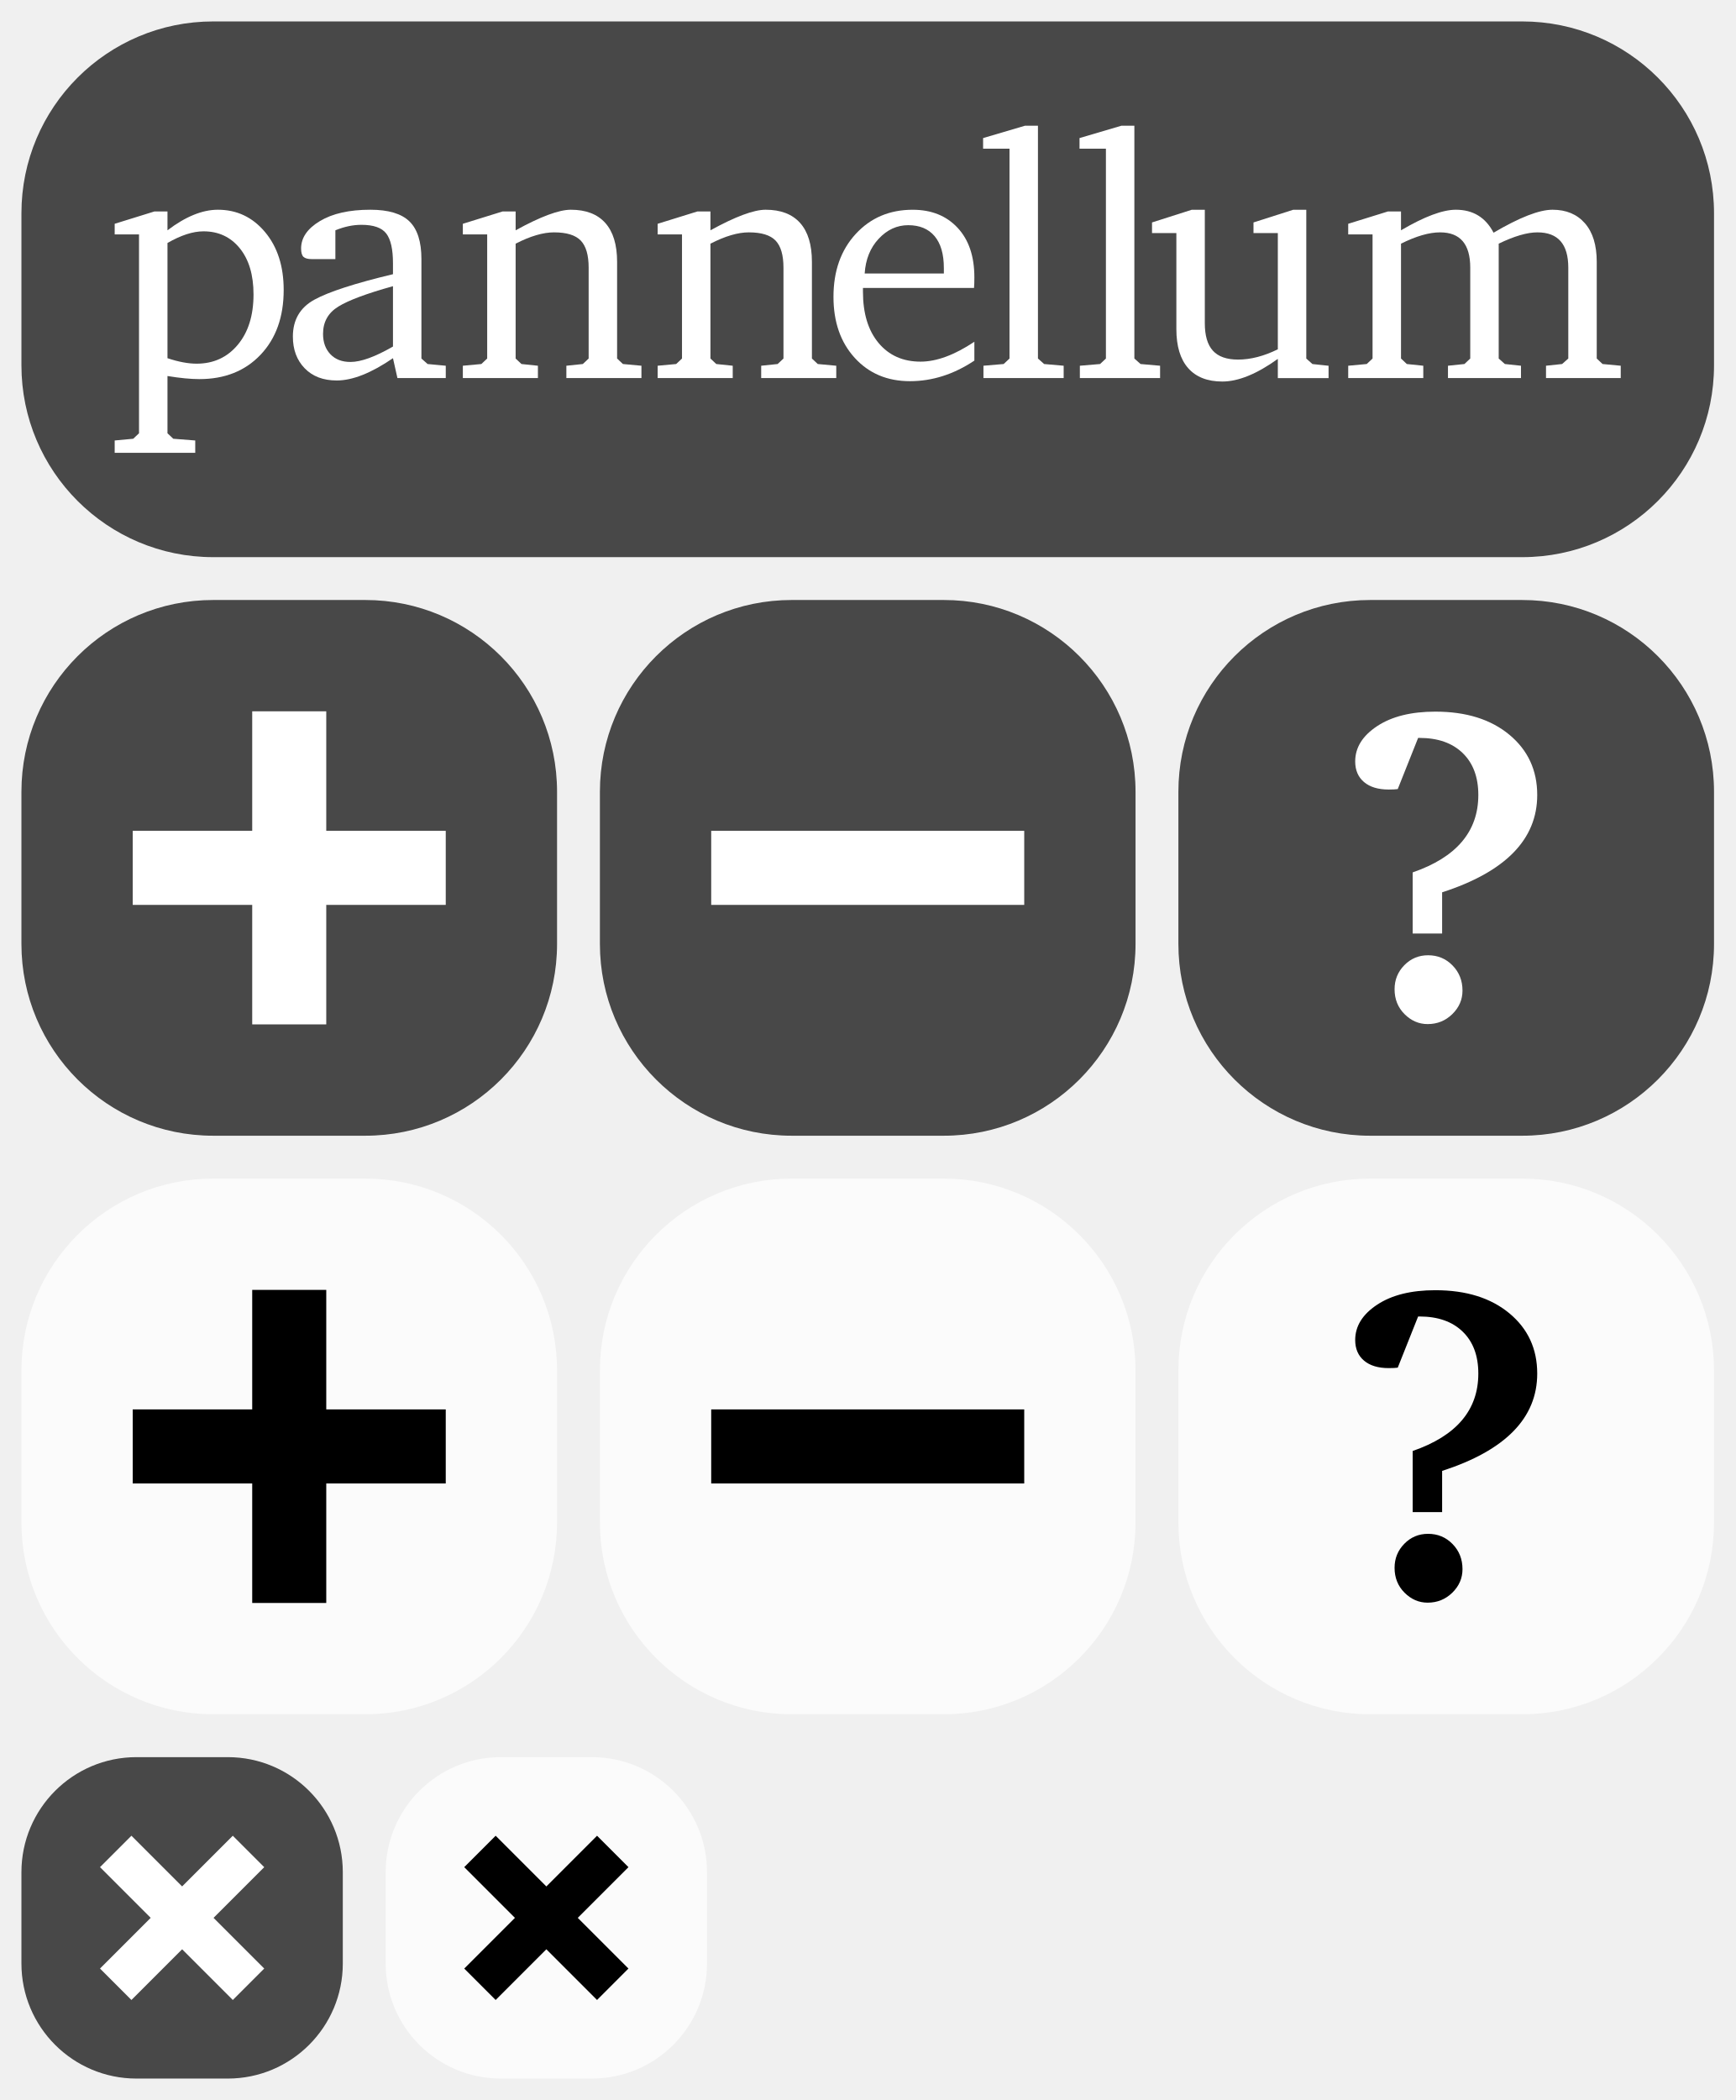
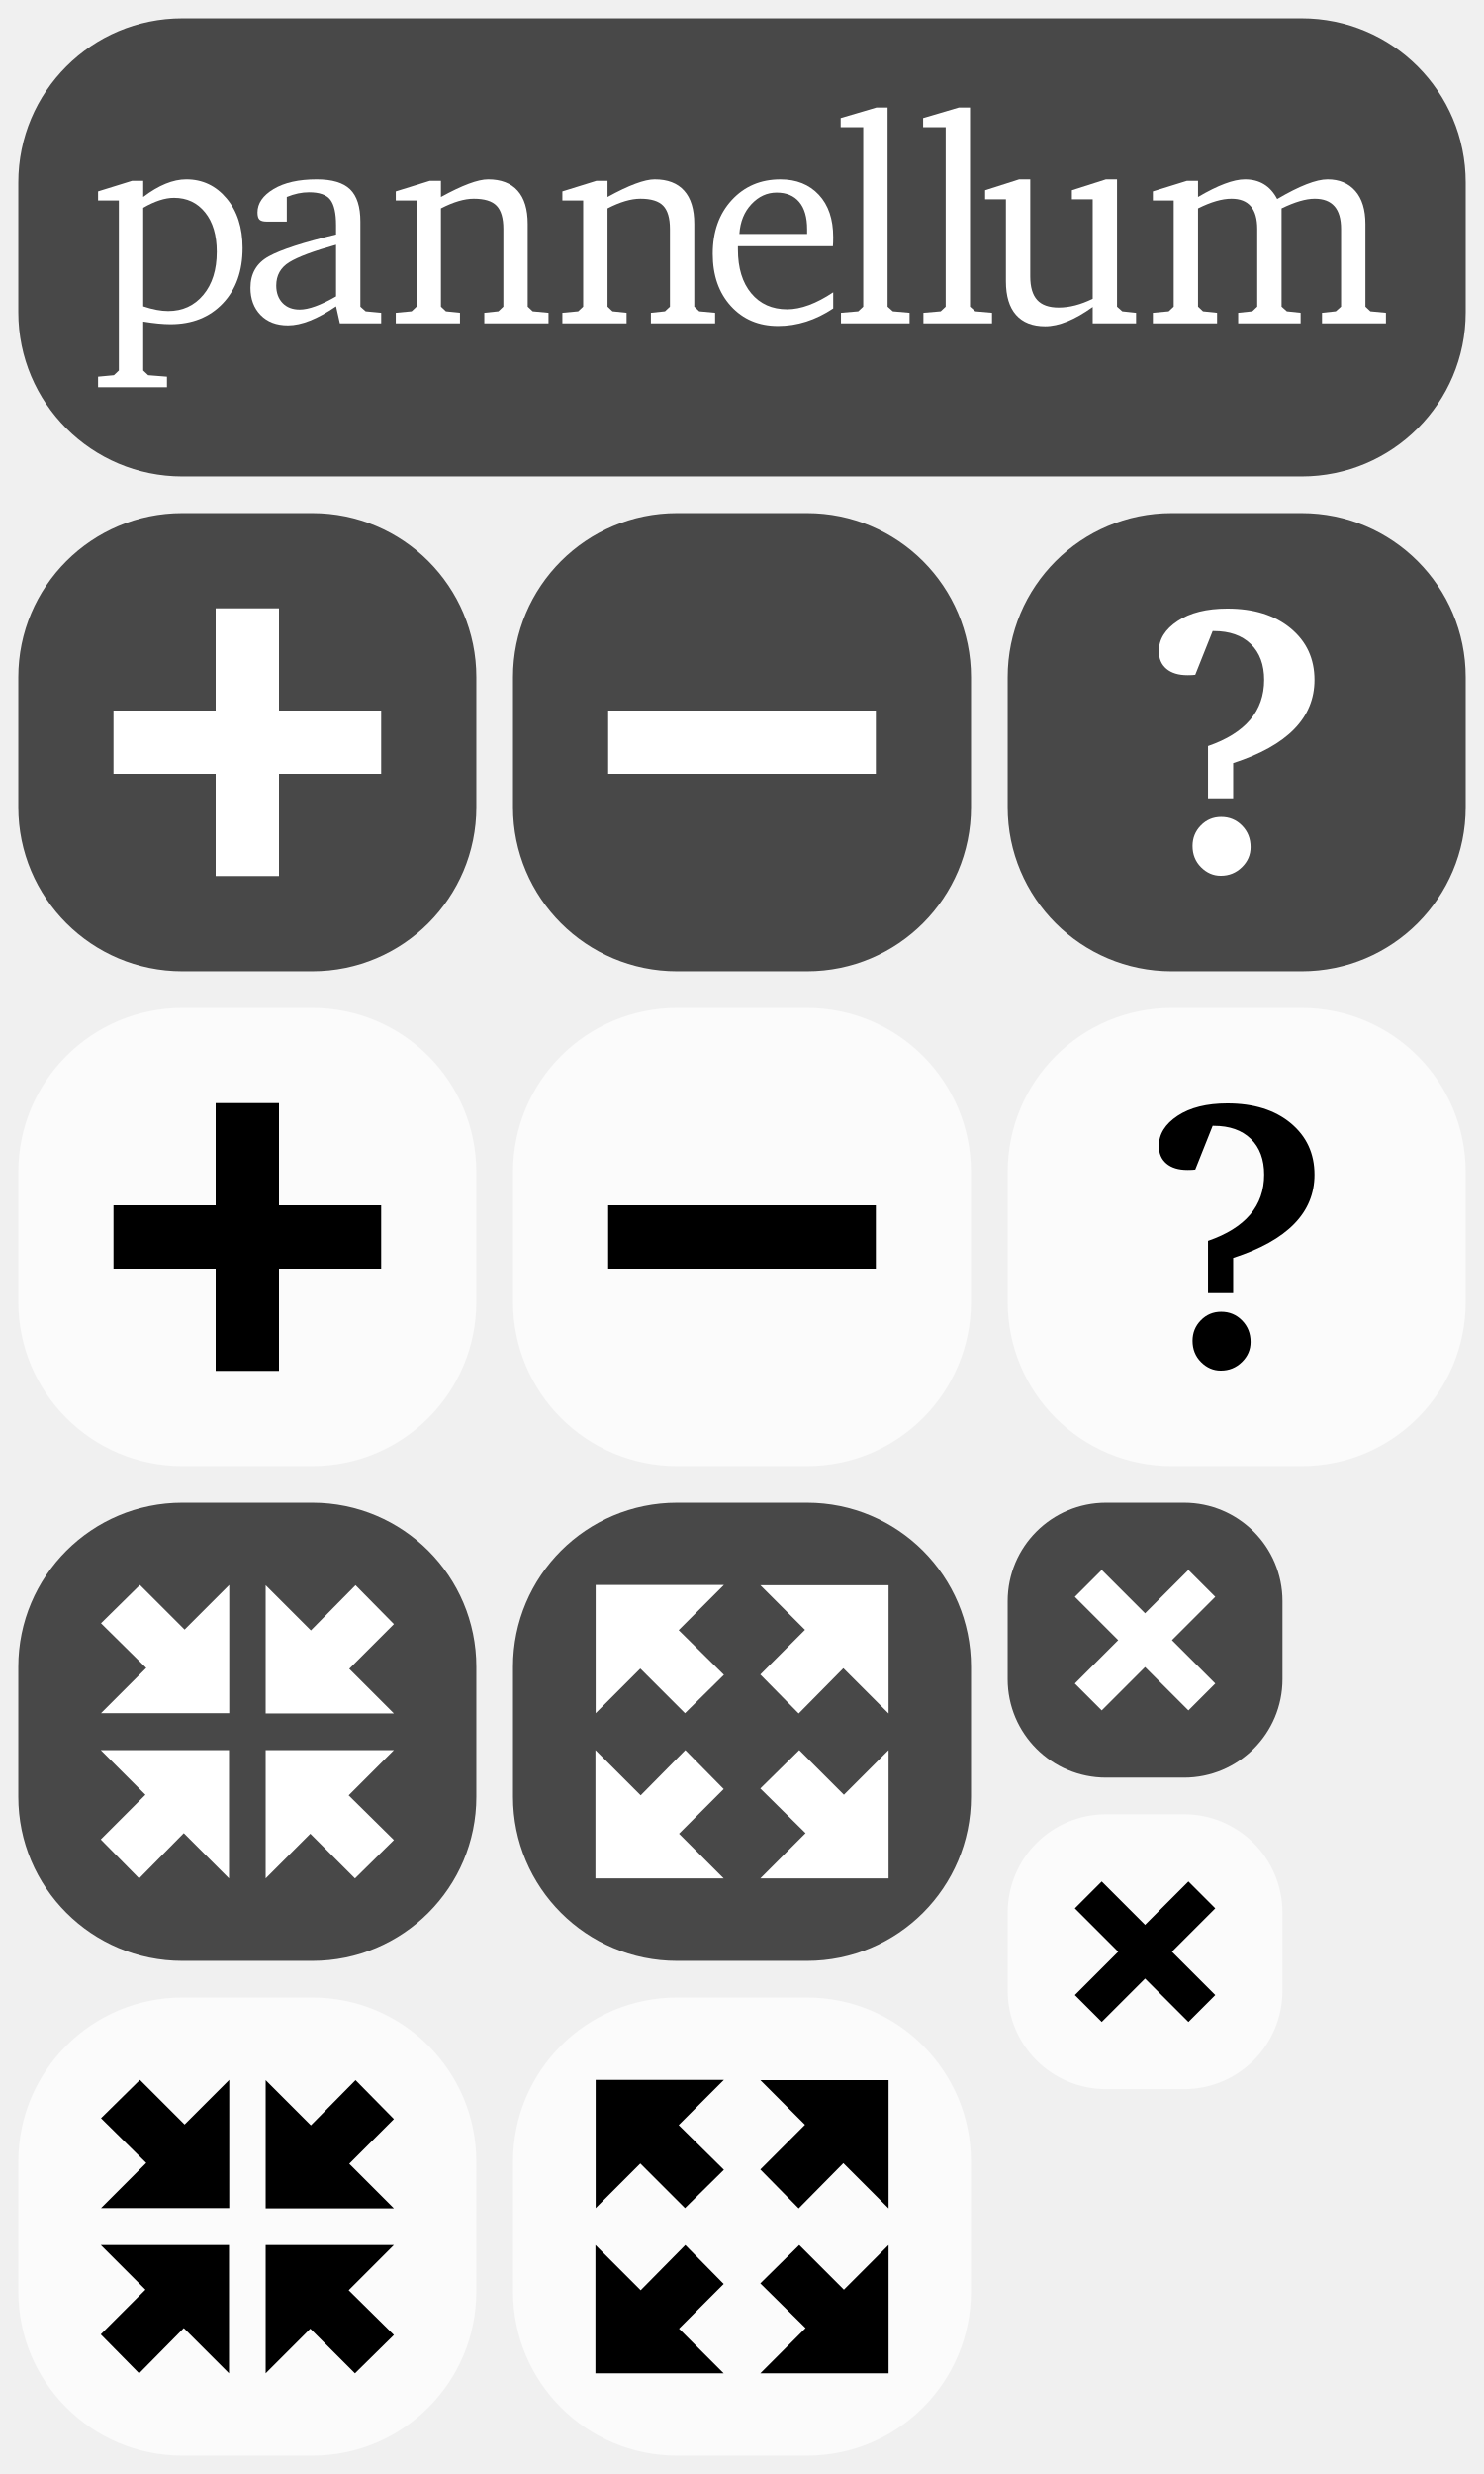
- <svg xmlns="http://www.w3.org/2000/svg" version="1.1" width="81" height="98" id="svg2">
+ <svg xmlns="http://www.w3.org/2000/svg" version="1.1" width="81" height="135" id="svg2">
  <defs id="defs4" />
-   <g transform="translate(0,-27)" id="g3077">
-     <g transform="translate(-51.62258,-130.2667)" id="layer1">
+   <g id="g4193">
+     <g transform="translate(-51.62258,-157.2667)" id="layer1">
      <g transform="matrix(0.1080247,0,0,0.1080247,70.40741,140.7196)" id="g3840" style="stroke:none">
        <rect width="231.429" height="231.429" ry="82.857" x="85.306" y="412.379" id="rect2985-4" style="opacity:0.7;fill:#000000;fill-opacity:1;fill-rule:nonzero;stroke:none" />
        <g transform="matrix(2.924148,0,0,1.792296,-396.5508,-268.6356)" id="text3755-1" style="fill:#ffffff;fill-opacity:1;stroke:none">
          <path d="m 181.231,435.605 46.252,0 0,17.85 -46.252,0 z" id="path3781" style="fill:#ffffff;fill-opacity:1;stroke:none" />
        </g>
      </g>
    </g>
-     <g transform="translate(-51.62258,-103.2667)" id="layer1-1">
+     <g transform="translate(-51.62258,-130.2667)" id="layer1-1">
      <g transform="matrix(0.1080247,0,0,0.1080247,70.40741,140.7196)" id="g3840-7" style="stroke:none">
        <rect width="231.429" height="231.429" ry="82.857" x="85.306" y="412.379" id="rect2985-4-4" style="opacity:0.7;fill:#ffffff;fill-opacity:1;fill-rule:nonzero;stroke:none" />
        <g transform="matrix(2.924148,0,0,1.792296,-396.5508,-268.6356)" id="text3755-1-0" style="fill:#000000;fill-opacity:1;stroke:none">
          <path d="m 181.231,435.605 46.252,0 0,17.85 -46.252,0 z" id="path3781-9" style="fill:#000000;fill-opacity:1;stroke:none" />
        </g>
      </g>
    </g>
-     <g transform="translate(-78.62258,-130.2667)" id="layer1-4">
+     <g transform="translate(-78.62258,-157.2667)" id="layer1-4">
      <g transform="matrix(0.1080247,0,0,0.1080247,70.9806,168.8078)" id="g3847" style="stroke:none">
        <rect width="231.429" height="231.429" ry="82.857" x="80" y="152.362" id="rect2985" style="opacity:0.7;fill:#000000;fill-opacity:1;fill-rule:nonzero;stroke:none" />
        <g transform="translate(17.92744,3.633268)" id="g3834" style="stroke:none">
          <g transform="matrix(2.924148,0,0,1.792296,-419.7843,-532.2854)" id="text3755-1-0-8" style="fill:#ffffff;fill-opacity:1;stroke:none">
            <path d="m 181.231,435.605 46.252,0 0,17.85 -46.252,0 z" id="path3781-9-8" style="fill:#ffffff;fill-opacity:1;stroke:none" />
          </g>
          <g transform="matrix(0,2.924148,-1.792296,0,974.5154,-333.1279)" id="text3755-1-4" style="fill:#ffffff;fill-opacity:1;stroke:none">
            <path d="m 181.231,435.605 46.252,0 0,17.85 -46.252,0 z" id="path3781-8" style="fill:#ffffff;fill-opacity:1;stroke:none" />
          </g>
        </g>
      </g>
    </g>
-     <g transform="matrix(0.1080247,0,0,0.1080247,-7.641975,65.54112)" id="g3847-2" style="stroke:none">
+     <g transform="matrix(0.1080247,0,0,0.1080247,-7.641975,38.54112)" id="g3847-2" style="stroke:none">
      <rect width="231.429" height="231.429" ry="82.857" x="80" y="152.362" id="rect2985-45" style="opacity:0.7;fill:#ffffff;fill-opacity:1;fill-rule:nonzero;stroke:none" />
      <g transform="translate(17.92744,3.633268)" id="g3834-5" style="fill:#000000;fill-opacity:1;stroke:none">
        <g transform="matrix(2.924148,0,0,1.792296,-419.7843,-532.2854)" id="text3755-1-0-1" style="fill:#000000;fill-opacity:1;stroke:none">
          <path d="m 181.231,435.605 46.252,0 0,17.85 -46.252,0 z" id="path3781-9-7" style="fill:#000000;fill-opacity:1;stroke:none" />
        </g>
        <g transform="matrix(0,2.924148,-1.792296,0,974.5154,-333.1279)" id="text3755-1-4-1" style="fill:#000000;fill-opacity:1;stroke:none">
          <path d="m 181.231,435.605 46.252,0 0,17.85 -46.252,0 z" id="path3781-8-1" style="fill:#000000;fill-opacity:1;stroke:none" />
        </g>
      </g>
    </g>
-     <g transform="translate(-24.62257,-130.2667)" id="layer1-5">
+     <g transform="translate(-24.62257,-157.2667)" id="layer1-5">
      <rect width="25" height="25" ry="8.951" x="79.623" y="185.267" id="rect2985-2" style="opacity:0.7;fill:#000000;fill-opacity:1;fill-rule:nonzero;stroke:none" />
      <g transform="translate(1.0683,-0.001545)" id="text2999" style="fill:#ffffff;fill-opacity:1;stroke:none">
        <path d="m 90.864,198.91 0,1.923 -1.374,0 0,-2.853 c 2.043,-0.704 3.064,-1.909 3.064,-3.613 -6e-6,-0.831 -0.243,-1.483 -0.729,-1.955 -0.486,-0.472 -1.159,-0.708 -2.018,-0.708 l -0.063,0 -0.951,2.388 c -0.098,0.014 -0.239,0.021 -0.422,0.021 -0.493,2e-5 -0.877,-0.116 -1.152,-0.349 -0.275,-0.233 -0.412,-0.553 -0.412,-0.962 0,-0.648 0.342,-1.197 1.025,-1.648 0.683,-0.451 1.588,-0.676 2.716,-0.676 1.437,1e-5 2.588,0.359 3.455,1.078 0.866,0.719 1.3,1.656 1.3,2.811 -9e-6,2.071 -1.479,3.585 -4.438,4.543 z m -0.655,2.937 c 0.451,0 0.831,0.158 1.141,0.475 0.31,0.317 0.465,0.708 0.465,1.173 -6e-6,0.423 -0.159,0.789 -0.476,1.099 -0.317,0.31 -0.701,0.465 -1.151,0.465 -0.409,0 -0.768,-0.155 -1.078,-0.465 -0.31,-0.31 -0.465,-0.697 -0.465,-1.162 -2e-6,-0.437 0.151,-0.81 0.454,-1.12 0.303,-0.31 0.673,-0.465 1.11,-0.465 z" id="path3004" style="fill:#ffffff" />
      </g>
    </g>
-     <g transform="translate(-24.62257,-103.2667)" id="layer1-7">
+     <g transform="translate(-24.62257,-130.2667)" id="layer1-7">
      <rect width="25" height="25" ry="8.951" x="79.623" y="185.267" id="rect2985-6" style="opacity:0.7;fill:#ffffff;fill-opacity:1;fill-rule:nonzero;stroke:none" />
      <g transform="translate(1.0683,-0.001545)" id="text2999-1" style="fill:#000000;fill-opacity:1;stroke:none">
        <path d="m 90.864,198.91 0,1.923 -1.374,0 0,-2.853 c 2.043,-0.704 3.064,-1.909 3.064,-3.613 -6e-6,-0.831 -0.243,-1.483 -0.729,-1.955 -0.486,-0.472 -1.159,-0.708 -2.018,-0.708 l -0.063,0 -0.951,2.388 c -0.098,0.014 -0.239,0.021 -0.422,0.021 -0.493,2e-5 -0.877,-0.116 -1.152,-0.349 -0.275,-0.233 -0.412,-0.553 -0.412,-0.962 0,-0.648 0.342,-1.197 1.025,-1.648 0.683,-0.451 1.588,-0.676 2.716,-0.676 1.437,1e-5 2.588,0.359 3.455,1.078 0.866,0.719 1.3,1.656 1.3,2.811 -9e-6,2.071 -1.479,3.585 -4.438,4.543 z m -0.655,2.937 c 0.451,0 0.831,0.158 1.141,0.475 0.31,0.317 0.465,0.708 0.465,1.173 -6e-6,0.423 -0.159,0.789 -0.476,1.099 -0.317,0.31 -0.701,0.465 -1.151,0.465 -0.409,0 -0.768,-0.155 -1.078,-0.465 -0.31,-0.31 -0.465,-0.697 -0.465,-1.162 -2e-6,-0.437 0.151,-0.81 0.454,-1.12 0.303,-0.31 0.673,-0.465 1.11,-0.465 z" id="path3004-4" style="fill:#000000" />
      </g>
    </g>
-     <g transform="translate(-78.12257,-157.2667)" id="layer1-8">
+     <g transform="translate(-78.12257,-184.2667)" id="layer1-8">
      <rect width="79" height="25" ry="8.951" x="79.123" y="185.267" id="rect2985-4-8" style="opacity:0.7;fill:#000000;fill-opacity:1;fill-rule:nonzero;stroke:none" />
      <g transform="translate(0.245298,-0.81973)" id="text2994" style="fill:#ffffff;fill-opacity:1;stroke:none">
        <path d="m 83.23,206.218 0,-0.576 0.864,-0.08 0.272,-0.256 0,-9.28 -1.136,0 0,-0.496 1.856,-0.576 0.608,0 0,0.88 c 0.843,-0.64 1.627,-0.96 2.352,-0.96 0.885,0 1.619,0.347 2.2,1.04 0.581,0.693 0.872,1.595 0.872,2.704 -8e-6,1.258 -0.36,2.266 -1.08,3.024 -0.72,0.757 -1.672,1.136 -2.856,1.136 -0.405,0 -0.901,-0.048 -1.488,-0.144 l 0,2.672 0.272,0.256 1.024,0.08 0,0.576 z m 2.464,-4.416 c 0.512,0.171 0.965,0.256 1.36,0.256 0.789,0 1.429,-0.293 1.92,-0.88 0.491,-0.587 0.736,-1.371 0.736,-2.352 -7e-6,-0.907 -0.213,-1.624 -0.64,-2.152 -0.427,-0.528 -0.992,-0.792 -1.696,-0.792 -0.491,1e-5 -1.051,0.181 -1.68,0.544 z" id="path3771" style="fill:#ffffff;fill-opacity:1" />
        <path d="m 96.219,201.802 c -1.013,0.693 -1.888,1.04 -2.624,1.04 -0.63,0 -1.128,-0.189 -1.496,-0.568 -0.368,-0.379 -0.552,-0.872 -0.552,-1.48 0,-0.779 0.333,-1.352 1,-1.72 0.667,-0.368 1.891,-0.765 3.672,-1.192 l 0,-0.512 c -6e-6,-0.651 -0.104,-1.112 -0.312,-1.384 -0.208,-0.272 -0.595,-0.408 -1.16,-0.408 -0.395,1e-5 -0.8,0.085 -1.216,0.256 l 0,1.344 -1.104,0 c -0.181,0 -0.309,-0.035 -0.384,-0.104 -0.075,-0.069 -0.112,-0.2 -0.112,-0.392 -10e-7,-0.501 0.293,-0.928 0.88,-1.28 0.587,-0.352 1.371,-0.528 2.352,-0.528 0.842,0 1.45,0.181 1.824,0.544 0.373,0.363 0.56,0.949 0.56,1.76 l 0,4.64 0.288,0.256 0.848,0.08 0,0.576 -2.256,0 z m 0,-0.544 0,-2.816 c -1.227,0.341 -2.078,0.659 -2.552,0.952 -0.475,0.293 -0.712,0.717 -0.712,1.272 -3e-6,0.395 0.115,0.712 0.344,0.952 0.229,0.24 0.541,0.36 0.936,0.36 0.491,0 1.152,-0.24 1.984,-0.72 z" id="path3773" style="fill:#ffffff;fill-opacity:1" />
        <path d="m 99.48,202.73 0,-0.576 0.864,-0.08 0.272,-0.256 0,-5.792 -1.136,0 0,-0.496 1.856,-0.576 0.608,0 0,0.88 c 1.163,-0.64 2.021,-0.96 2.576,-0.96 0.704,0 1.24,0.205 1.608,0.616 0.368,0.411 0.552,1.016 0.552,1.816 l 0,4.512 0.272,0.256 0.864,0.08 0,0.576 -3.504,0 0,-0.576 0.768,-0.08 0.272,-0.256 0,-4.24 c -10e-6,-0.587 -0.123,-1.008 -0.368,-1.264 -0.245,-0.256 -0.661,-0.384 -1.248,-0.384 -0.512,1e-5 -1.109,0.176 -1.792,0.528 l 0,5.36 0.272,0.256 0.768,0.08 0,0.576 z" id="path3775" style="fill:#ffffff;fill-opacity:1" />
        <path d="m 108.573,202.73 0,-0.576 0.864,-0.08 0.272,-0.256 0,-5.792 -1.136,0 0,-0.496 1.856,-0.576 0.608,0 0,0.88 c 1.163,-0.64 2.021,-0.96 2.576,-0.96 0.704,0 1.24,0.205 1.608,0.616 0.368,0.411 0.552,1.016 0.552,1.816 l 0,4.512 0.272,0.256 0.864,0.08 0,0.576 -3.504,0 0,-0.576 0.768,-0.08 0.272,-0.256 0,-4.24 c -10e-6,-0.587 -0.123,-1.008 -0.368,-1.264 -0.245,-0.256 -0.661,-0.384 -1.248,-0.384 -0.512,1e-5 -1.109,0.176 -1.792,0.528 l 0,5.36 0.272,0.256 0.768,0.08 0,0.576 z" id="path3777" style="fill:#ffffff;fill-opacity:1" />
        <path d="m 123.355,201.035 0,0.88 c -0.96,0.64 -1.963,0.96 -3.008,0.96 -1.056,0 -1.915,-0.363 -2.576,-1.088 -0.661,-0.725 -0.992,-1.675 -0.992,-2.848 0,-1.205 0.347,-2.184 1.04,-2.936 0.693,-0.752 1.579,-1.128 2.656,-1.128 0.875,0 1.573,0.28 2.096,0.84 0.523,0.56 0.784,1.331 0.784,2.312 -1e-5,0.214 -0.005,0.379 -0.016,0.496 l -5.184,0 0,0.176 c 0,1.013 0.243,1.811 0.728,2.392 0.485,0.581 1.139,0.872 1.96,0.872 0.747,0 1.584,-0.309 2.512,-0.928 z m -1.424,-3.184 0,-0.256 c -1e-5,-0.65 -0.144,-1.146 -0.432,-1.488 -0.288,-0.341 -0.699,-0.512 -1.232,-0.512 -0.523,1e-5 -0.982,0.211 -1.376,0.632 -0.395,0.421 -0.613,0.963 -0.656,1.624 z" id="path3779" style="fill:#ffffff;fill-opacity:1" />
        <path d="m 123.779,202.73 0,-0.576 0.944,-0.08 0.272,-0.256 0,-9.792 -1.232,0 0,-0.496 1.952,-0.576 0.608,0 0,10.864 0.288,0.256 0.912,0.08 0,0.576 z" id="path3781-2" style="fill:#ffffff;fill-opacity:1" />
        <path d="m 128.279,202.73 0,-0.576 0.944,-0.08 0.272,-0.256 0,-9.792 -1.232,0 0,-0.496 1.952,-0.576 0.608,0 0,10.864 0.288,0.256 0.912,0.08 0,0.576 z" id="path3783" style="fill:#ffffff;fill-opacity:1" />
        <path d="m 133.503,194.875 0.608,0 0,5.296 c 0,0.576 0.125,1.003 0.376,1.28 0.251,0.277 0.643,0.416 1.176,0.416 0.587,10e-6 1.205,-0.16 1.856,-0.48 l 0,-5.424 -1.136,0 0,-0.496 1.856,-0.592 0.608,0 0,6.944 0.288,0.256 0.752,0.08 0,0.576 -2.368,0 0,-0.896 c -0.981,0.704 -1.846,1.056 -2.592,1.056 -0.693,0 -1.224,-0.208 -1.592,-0.624 -0.368,-0.416 -0.552,-1.024 -0.552,-1.824 l 0,-4.48 -1.136,0 0,-0.496 z" id="path3785" style="fill:#ffffff;fill-opacity:1" />
        <path d="m 147.588,195.946 c 1.216,-0.715 2.133,-1.072 2.752,-1.072 0.64,0 1.144,0.211 1.512,0.632 0.368,0.421 0.552,1.021 0.552,1.8 l 0,4.512 0.272,0.256 0.848,0.08 0,0.576 -3.488,0 0,-0.576 0.752,-0.08 0.288,-0.256 0,-4.24 c -1e-5,-1.099 -0.48,-1.648 -1.44,-1.648 -0.48,1e-5 -1.083,0.176 -1.808,0.528 l 0,5.36 0.288,0.256 0.752,0.08 0,0.576 -3.408,0 0,-0.576 0.768,-0.08 0.272,-0.256 0,-4.24 c -1e-5,-1.099 -0.469,-1.648 -1.408,-1.648 -0.512,1e-5 -1.12,0.176 -1.824,0.528 l 0,5.36 0.272,0.256 0.768,0.08 0,0.576 -3.504,0 0,-0.576 0.864,-0.08 0.272,-0.256 0,-5.792 -1.136,0 0,-0.496 1.856,-0.576 0.608,0 0,0.88 c 1.088,-0.64 1.942,-0.96 2.56,-0.96 0.8,0 1.387,0.357 1.76,1.072 z" id="path3787" style="fill:#ffffff;fill-opacity:1" />
      </g>
    </g>
  </g>
-   <g transform="matrix(0.6,0,0,0.6,-46.77355,-29.16002)" id="layer1-4-1">
-     <g transform="matrix(0.1080247,0,0,0.1080247,70.9806,168.8078)" id="g3847-7" style="stroke:none">
-       <rect width="231.429" height="231.429" ry="82.857" x="80" y="152.362" id="rect2985-40" style="opacity:0.7;fill:#000000;fill-opacity:1;fill-rule:nonzero;stroke:none" />
-       <g transform="matrix(0.7071068,-0.7071068,0.7071068,0.7071068,-116.9896,206.8012)" id="g3834-9" style="stroke:none">
-         <g transform="matrix(2.924148,0,0,1.792296,-419.7843,-532.2854)" id="text3755-1-0-8-4" style="fill:#ffffff;fill-opacity:1;stroke:none">
-           <path d="m 181.231,435.605 46.252,0 0,17.85 -46.252,0 z" id="path3781-9-8-8" style="fill:#ffffff;fill-opacity:1;stroke:none" />
+   <g transform="matrix(0,1,-1,0,179.8082,36.45486)" id="g4270">
+     <g transform="matrix(0.6,0,0,0.6,-2.228413,-1.351877)" id="layer1-4-1">
+       <g transform="matrix(0.1080247,0,0,0.1080247,70.9806,168.8078)" id="g3847-7" style="stroke:none">
+         <rect width="231.429" height="231.429" ry="82.857" x="80" y="152.362" id="rect2985-40" style="opacity:0.7;fill:#000000;fill-opacity:1;fill-rule:nonzero;stroke:none" />
+         <g transform="matrix(0.7071068,-0.7071068,0.7071068,0.7071068,-116.9896,206.8012)" id="g3834-9" style="stroke:none">
+           <g transform="matrix(2.924148,0,0,1.792296,-419.7843,-532.2854)" id="text3755-1-0-8-4" style="fill:#ffffff;fill-opacity:1;stroke:none">
+             <path d="m 181.231,435.605 46.252,0 0,17.85 -46.252,0 z" id="path3781-9-8-8" style="fill:#ffffff;fill-opacity:1;stroke:none" />
+           </g>
+           <g transform="matrix(0,2.924148,-1.792296,0,974.5154,-333.1279)" id="text3755-1-4-8" style="fill:#ffffff;fill-opacity:1;stroke:none">
+             <path d="m 181.231,435.605 46.252,0 0,17.85 -46.252,0 z" id="path3781-8-2" style="fill:#ffffff;fill-opacity:1;stroke:none" />
+           </g>
        </g>
-         <g transform="matrix(0,2.924148,-1.792296,0,974.5154,-333.1279)" id="text3755-1-4-8" style="fill:#ffffff;fill-opacity:1;stroke:none">
-           <path d="m 181.231,435.605 46.252,0 0,17.85 -46.252,0 z" id="path3781-8-2" style="fill:#ffffff;fill-opacity:1;stroke:none" />
+       </g>
+     </g>
+     <g transform="matrix(0.06481481,0,0,0.06481481,57.35995,99.93282)" id="g3847-2-4" style="stroke:none">
+       <rect width="231.429" height="231.429" ry="82.857" x="80" y="152.362" id="rect2985-45-5" style="opacity:0.7;fill:#ffffff;fill-opacity:1;fill-rule:nonzero;stroke:none" />
+       <g transform="matrix(0.7071068,-0.7071068,0.7071068,0.7071068,-116.9896,206.8012)" id="g3834-5-5" style="fill:#000000;fill-opacity:1;stroke:none">
+         <g transform="matrix(2.924148,0,0,1.792296,-419.7843,-532.2854)" id="text3755-1-0-1-1" style="fill:#000000;fill-opacity:1;stroke:none">
+           <path d="m 181.231,435.605 46.252,0 0,17.85 -46.252,0 z" id="path3781-9-7-7" style="fill:#000000;fill-opacity:1;stroke:none" />
+         </g>
+         <g transform="matrix(0,2.924148,-1.792296,0,974.5154,-333.1279)" id="text3755-1-4-1-1" style="fill:#000000;fill-opacity:1;stroke:none">
+           <path d="m 181.231,435.605 46.252,0 0,17.85 -46.252,0 z" id="path3781-8-1-1" style="fill:#000000;fill-opacity:1;stroke:none" />
        </g>
      </g>
    </g>
  </g>
-   <g transform="matrix(0.06481481,0,0,0.06481481,12.81481,72.12467)" id="g3847-2-4" style="stroke:none">
-     <rect width="231.429" height="231.429" ry="82.857" x="80" y="152.362" id="rect2985-45-5" style="opacity:0.7;fill:#ffffff;fill-opacity:1;fill-rule:nonzero;stroke:none" />
-     <g transform="matrix(0.7071068,-0.7071068,0.7071068,0.7071068,-116.9896,206.8012)" id="g3834-5-5" style="fill:#000000;fill-opacity:1;stroke:none">
-       <g transform="matrix(2.924148,0,0,1.792296,-419.7843,-532.2854)" id="text3755-1-0-1-1" style="fill:#000000;fill-opacity:1;stroke:none">
-         <path d="m 181.231,435.605 46.252,0 0,17.85 -46.252,0 z" id="path3781-9-7-7" style="fill:#000000;fill-opacity:1;stroke:none" />
+   <g transform="translate(82.60646,46.51711)" id="g4255">
+     <g transform="translate(-134.229,-149.7838)" id="layer1-4-17">
+       <g transform="matrix(0.1080247,0,0,0.1080247,70.9806,168.8078)" id="g3847-4" style="stroke:none">
+         <rect width="231.429" height="231.429" ry="82.857" x="80" y="152.362" id="rect2985-0" style="opacity:0.7;fill:#000000;fill-opacity:1;fill-rule:nonzero;stroke:none" />
+         <path d="m 121.775,193.888 0,64.8 22.564,-22.564 22.564,22.564 19.671,-19.382 -22.854,-22.564 22.854,-22.854 -64.8,0 z" id="rect3148" style="color:#000000;fill:#ffffff;fill-opacity:1;fill-rule:nonzero;stroke:#000000;stroke-width:0;stroke-linecap:round;stroke-linejoin:miter;stroke-miterlimit:4;stroke-opacity:1;stroke-dashoffset:0;marker:none;visibility:visible;display:inline;overflow:visible;enable-background:accumulate" />
+         <path d="m 269.771,194.019 -64.8,0 22.564,22.564 -22.564,22.564 19.382,19.671 22.564,-22.854 22.854,22.854 0,-64.8 z" id="rect3148-3" style="color:#000000;fill:#ffffff;fill-opacity:1;fill-rule:nonzero;stroke:#000000;stroke-width:0;stroke-linecap:round;stroke-linejoin:miter;stroke-miterlimit:4;stroke-opacity:1;stroke-dashoffset:0;marker:none;visibility:visible;display:inline;overflow:visible;enable-background:accumulate" />
+         <path d="m 269.771,342.134 0,-64.8 -22.564,22.564 -22.564,-22.564 -19.671,19.382 22.854,22.564 -22.854,22.854 64.8,0 z" id="rect3148-41" style="color:#000000;fill:#ffffff;fill-opacity:1;fill-rule:nonzero;stroke:#000000;stroke-width:0;stroke-linecap:round;stroke-linejoin:miter;stroke-miterlimit:4;stroke-opacity:1;stroke-dashoffset:0;marker:none;visibility:visible;display:inline;overflow:visible;enable-background:accumulate" />
+         <path d="m 121.657,342.134 64.8,0 -22.564,-22.564 22.564,-22.564 -19.382,-19.671 -22.564,22.854 -22.854,-22.854 0,64.8 z" id="rect3148-1" style="color:#000000;fill:#ffffff;fill-opacity:1;fill-rule:nonzero;stroke:#000000;stroke-width:0;stroke-linecap:round;stroke-linejoin:miter;stroke-miterlimit:4;stroke-opacity:1;stroke-dashoffset:0;marker:none;visibility:visible;display:inline;overflow:visible;enable-background:accumulate" />
      </g>
-       <g transform="matrix(0,2.924148,-1.792296,0,974.5154,-333.1279)" id="text3755-1-4-1-1" style="fill:#000000;fill-opacity:1;stroke:none">
-         <path d="m 181.231,435.605 46.252,0 0,17.85 -46.252,0 z" id="path3781-8-1-1" style="fill:#000000;fill-opacity:1;stroke:none" />
+     </g>
+     <g transform="matrix(0.1080247,0,0,0.1080247,-63.24844,46.02401)" id="g3847-2-5" style="stroke:none">
+       <rect width="231.429" height="231.429" ry="82.857" x="80" y="152.362" id="rect2985-45-1" style="opacity:0.7;fill:#ffffff;fill-opacity:1;fill-rule:nonzero;stroke:none" />
+       <path d="m 121.775,193.954 0,64.8 22.564,-22.564 22.564,22.564 19.671,-19.382 -22.854,-22.564 22.854,-22.854 -64.8,0 z" id="rect3148-8" style="color:#000000;fill:#000000;fill-opacity:1;fill-rule:nonzero;stroke:#000000;stroke-width:0;stroke-linecap:round;stroke-linejoin:miter;stroke-miterlimit:4;stroke-opacity:1;stroke-dashoffset:0;marker:none;visibility:visible;display:inline;overflow:visible;enable-background:accumulate" />
+       <path d="m 269.771,194.085 -64.8,0 22.564,22.564 -22.564,22.564 19.382,19.671 22.564,-22.854 22.854,22.854 0,-64.8 z" id="rect3148-3-7" style="color:#000000;fill:#000000;fill-opacity:1;fill-rule:nonzero;stroke:#000000;stroke-width:0;stroke-linecap:round;stroke-linejoin:miter;stroke-miterlimit:4;stroke-opacity:1;stroke-dashoffset:0;marker:none;visibility:visible;display:inline;overflow:visible;enable-background:accumulate" />
+       <path d="m 269.771,342.199 0,-64.8 -22.564,22.564 -22.564,-22.564 -19.671,19.382 22.854,22.564 -22.854,22.854 64.8,0 z" id="rect3148-41-4" style="color:#000000;fill:#000000;fill-opacity:1;fill-rule:nonzero;stroke:#000000;stroke-width:0;stroke-linecap:round;stroke-linejoin:miter;stroke-miterlimit:4;stroke-opacity:1;stroke-dashoffset:0;marker:none;visibility:visible;display:inline;overflow:visible;enable-background:accumulate" />
+       <path d="m 121.657,342.199 64.8,0 -22.564,-22.564 22.564,-22.564 -19.382,-19.671 -22.564,22.854 -22.854,-22.854 0,64.8 z" id="rect3148-1-2" style="color:#000000;fill:#000000;fill-opacity:1;fill-rule:nonzero;stroke:#000000;stroke-width:0;stroke-linecap:round;stroke-linejoin:miter;stroke-miterlimit:4;stroke-opacity:1;stroke-dashoffset:0;marker:none;visibility:visible;display:inline;overflow:visible;enable-background:accumulate" />
+     </g>
+   </g>
+   <g transform="translate(-192.3583,-101.6051)" id="layer1-4-17-5">
+     <g transform="matrix(0.1080247,0,0,0.1080247,70.9806,168.8078)" id="g3847-4-7" style="stroke:none">
+       <g transform="translate(-0.9855482,-9.415556)" id="g3969-1" />
+     </g>
+   </g>
+   <g transform="translate(120.2669,60.20166)" id="g4240">
+     <g transform="translate(-198.8895,-163.4684)" id="layer1-4-17-7">
+       <g transform="matrix(0.1080247,0,0,0.1080247,70.9806,168.8078)" id="g3847-4-79" style="stroke:none">
+         <rect width="231.429" height="231.429" ry="82.857" x="80" y="152.362" id="rect2985-0-3" style="opacity:0.7;fill:#000000;fill-opacity:1;fill-rule:nonzero;stroke:none" />
+         <path d="m 186.575,258.688 0,-64.8 -22.564,22.564 -22.564,-22.564 -19.671,19.382 22.854,22.564 -22.854,22.854 64.8,0 z" id="rect3148-19" style="color:#000000;fill:#ffffff;fill-opacity:1;fill-rule:nonzero;stroke:#000000;stroke-width:0;stroke-linecap:round;stroke-linejoin:miter;stroke-miterlimit:4;stroke-opacity:1;stroke-dashoffset:0;marker:none;visibility:visible;display:inline;overflow:visible;enable-background:accumulate" />
+         <path d="m 204.971,258.819 64.8,0 -22.564,-22.564 22.564,-22.564 -19.382,-19.671 -22.564,22.854 -22.854,-22.854 0,64.8 z" id="rect3148-3-8" style="color:#000000;fill:#ffffff;fill-opacity:1;fill-rule:nonzero;stroke:#000000;stroke-width:0;stroke-linecap:round;stroke-linejoin:miter;stroke-miterlimit:4;stroke-opacity:1;stroke-dashoffset:0;marker:none;visibility:visible;display:inline;overflow:visible;enable-background:accumulate" />
+         <path d="m 204.971,277.334 0,64.8 22.564,-22.564 22.564,22.564 19.671,-19.382 -22.854,-22.564 22.854,-22.854 -64.8,0 z" id="rect3148-41-6" style="color:#000000;fill:#ffffff;fill-opacity:1;fill-rule:nonzero;stroke:#000000;stroke-width:0;stroke-linecap:round;stroke-linejoin:miter;stroke-miterlimit:4;stroke-opacity:1;stroke-dashoffset:0;marker:none;visibility:visible;display:inline;overflow:visible;enable-background:accumulate" />
+         <path d="m 186.457,277.334 -64.8,0 22.564,22.564 -22.564,22.564 19.382,19.671 22.564,-22.854 22.854,22.854 0,-64.8 z" id="rect3148-1-5" style="color:#000000;fill:#ffffff;fill-opacity:1;fill-rule:nonzero;stroke:#000000;stroke-width:0;stroke-linecap:round;stroke-linejoin:miter;stroke-miterlimit:4;stroke-opacity:1;stroke-dashoffset:0;marker:none;visibility:visible;display:inline;overflow:visible;enable-background:accumulate" />
      </g>
+     </g>
+     <g transform="matrix(0.1080247,0,0,0.1080247,-127.9089,32.33947)" id="g3847-2-5-0" style="stroke:none">
+       <rect width="231.429" height="231.429" ry="82.857" x="80" y="152.362" id="rect2985-45-1-2" style="opacity:0.7;fill:#ffffff;fill-opacity:1;fill-rule:nonzero;stroke:none" />
+       <path d="m 186.575,258.754 0,-64.8 -22.564,22.564 -22.564,-22.564 -19.671,19.382 22.854,22.564 -22.854,22.854 64.8,0 z" id="rect3148-8-8" style="color:#000000;fill:#000000;fill-opacity:1;fill-rule:nonzero;stroke:#000000;stroke-width:0;stroke-linecap:round;stroke-linejoin:miter;stroke-miterlimit:4;stroke-opacity:1;stroke-dashoffset:0;marker:none;visibility:visible;display:inline;overflow:visible;enable-background:accumulate" />
+       <path d="m 204.971,258.885 64.8,0 -22.564,-22.564 22.564,-22.564 -19.382,-19.671 -22.564,22.854 -22.854,-22.854 0,64.8 z" id="rect3148-3-7-6" style="color:#000000;fill:#000000;fill-opacity:1;fill-rule:nonzero;stroke:#000000;stroke-width:0;stroke-linecap:round;stroke-linejoin:miter;stroke-miterlimit:4;stroke-opacity:1;stroke-dashoffset:0;marker:none;visibility:visible;display:inline;overflow:visible;enable-background:accumulate" />
+       <path d="m 204.971,277.399 0,64.8 22.564,-22.564 22.564,22.564 19.671,-19.382 -22.854,-22.564 22.854,-22.854 -64.8,0 z" id="rect3148-41-4-0" style="color:#000000;fill:#000000;fill-opacity:1;fill-rule:nonzero;stroke:#000000;stroke-width:0;stroke-linecap:round;stroke-linejoin:miter;stroke-miterlimit:4;stroke-opacity:1;stroke-dashoffset:0;marker:none;visibility:visible;display:inline;overflow:visible;enable-background:accumulate" />
+       <path d="m 186.457,277.399 -64.8,0 22.564,22.564 -22.564,22.564 19.382,19.671 22.564,-22.854 22.854,22.854 0,-64.8 z" id="rect3148-1-2-2" style="color:#000000;fill:#000000;fill-opacity:1;fill-rule:nonzero;stroke:#000000;stroke-width:0;stroke-linecap:round;stroke-linejoin:miter;stroke-miterlimit:4;stroke-opacity:1;stroke-dashoffset:0;marker:none;visibility:visible;display:inline;overflow:visible;enable-background:accumulate" />
    </g>
  </g>
</svg>
